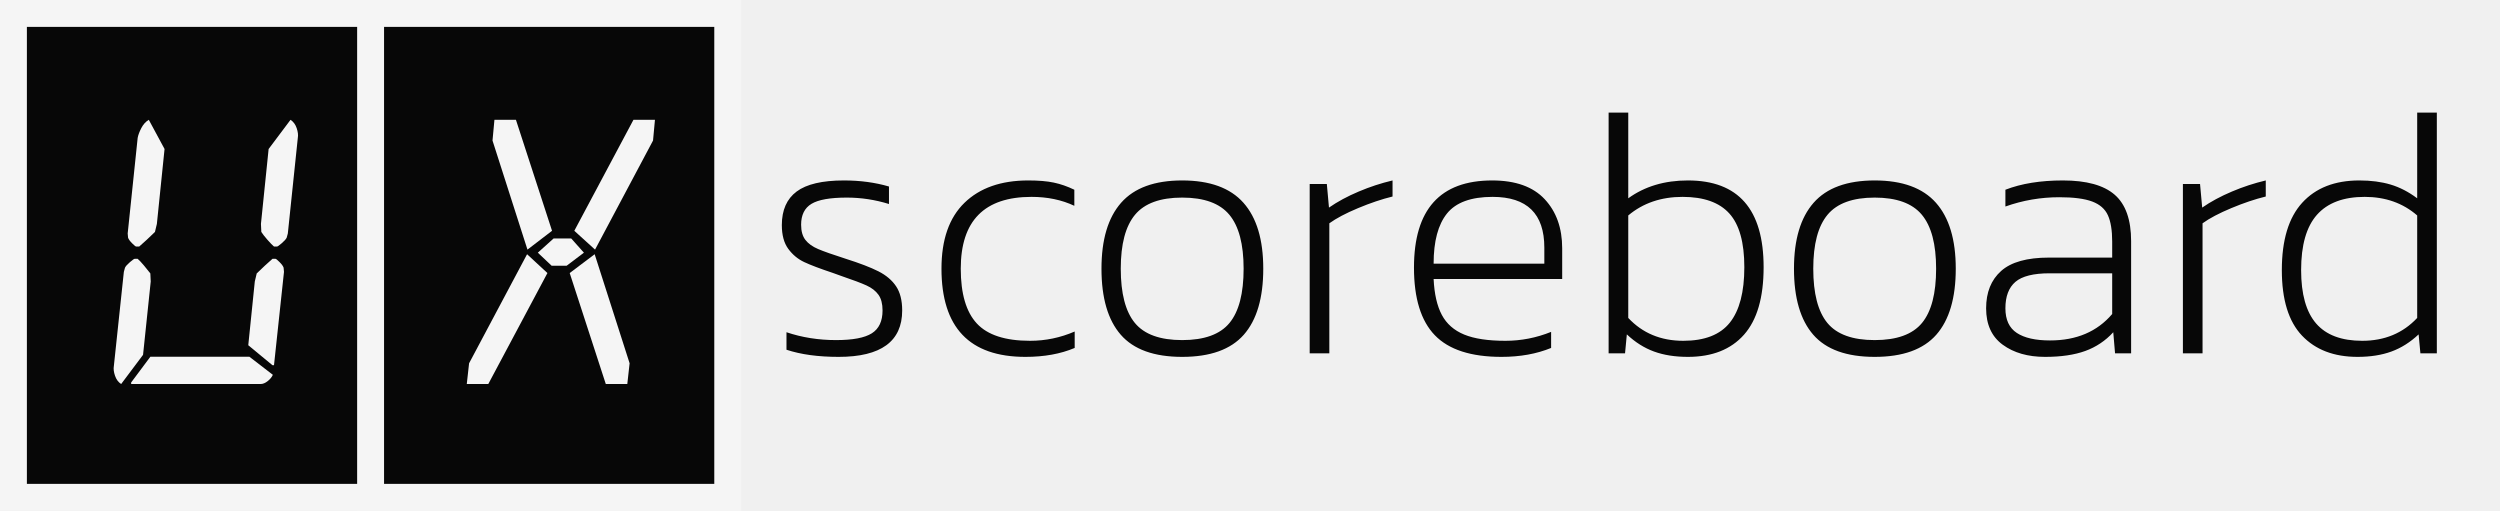
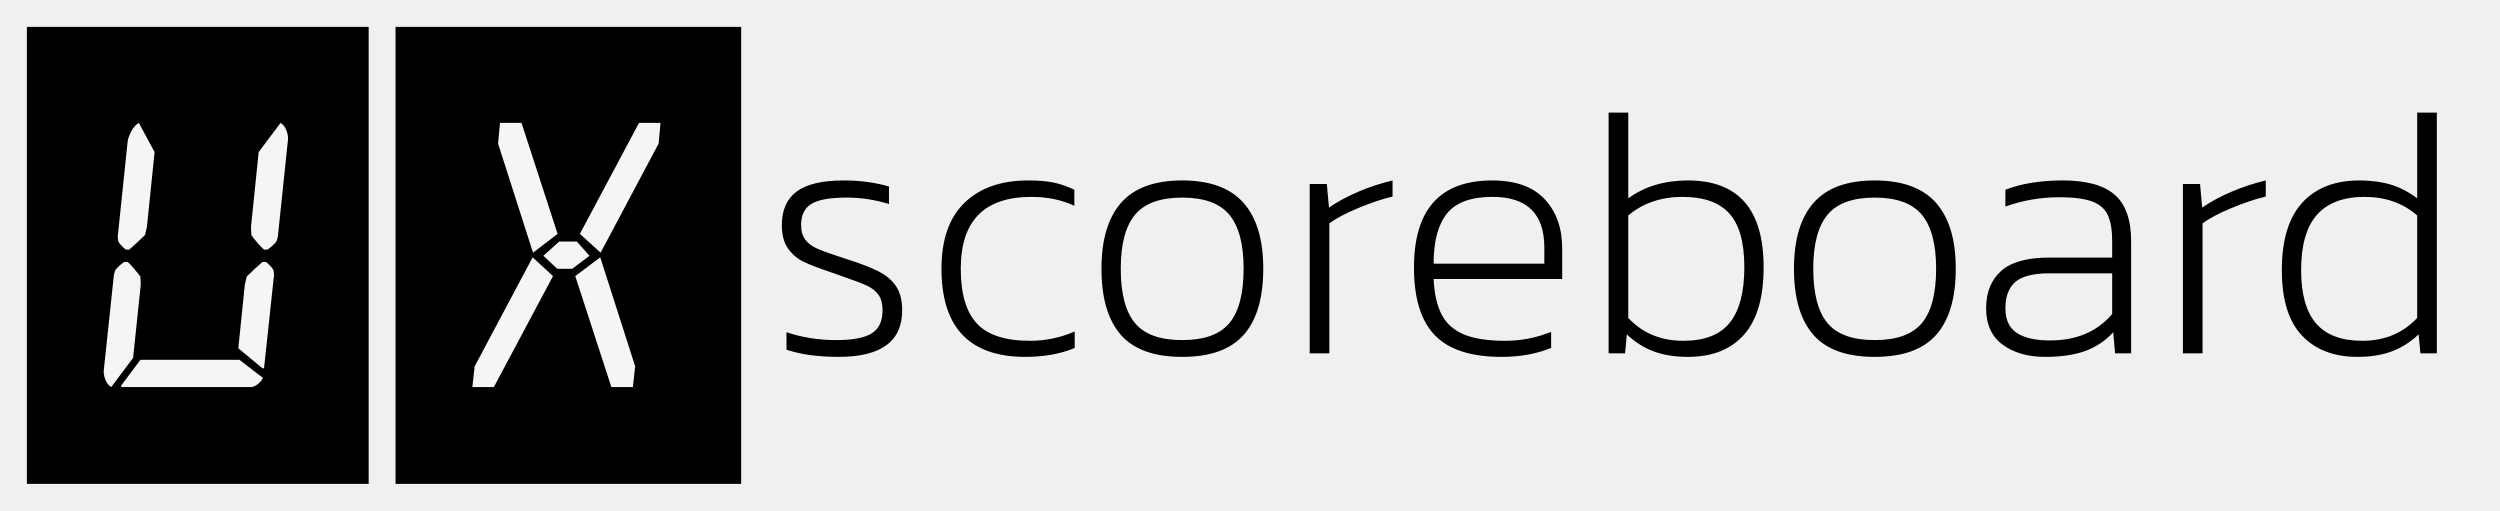
- <svg xmlns="http://www.w3.org/2000/svg" xmlns:xlink="http://www.w3.org/1999/xlink" width="651" height="133" viewBox="0 0 651 133">
-   <defs>
-     <path id="a" d="M0 0h100v133H0z" />
-     <mask id="c" x="0" y="0" width="100" height="133" fill="#fff">
-       <use xlink:href="#a" />
-     </mask>
-     <path id="b" d="M0 0h100v133H0z" />
-     <mask id="d" x="0" y="0" width="100" height="133" fill="#fff">
-       <use xlink:href="#b" />
-     </mask>
-   </defs>
+ <svg xmlns="http://www.w3.org/2000/svg" width="651" height="133" viewBox="0 0 651 133">
  <g fill="none" fill-rule="evenodd">
-     <g transform="translate(93)">
-       <use stroke="#F5F5F5" mask="url(#c)" stroke-width="14" fill="#070707" xlink:href="#a" />
-       <path d="M35.25 36.6l.5-5.4h5.6l9.4 28.9-6.4 4.9-9.1-28.4zm15.9 25.5h4.6l3.3 3.7-4.5 3.4h-3.9l-3.6-3.4 4.1-3.7zM28.55 100l.6-5.4 15.1-28.4 5.3 4.9-15.4 28.9h-5.6zm49-68.8l-.5 5.4L61.95 65l-5.4-4.9 15.4-28.9h5.6zm-6.6 63.4l-.6 5.4h-5.6l-9.4-28.9 6.5-4.9 9.1 28.4z" fill="#F5F5F5" />
+     <path fill="#000" d="M103 7h90v119h-90z" />
+     <path d="M129.7 37.4l.5-5.4h5.6l9.4 28.9-6.4 4.9-9.1-28.4zm15.9 25.5h4.6l3.3 3.7L149 70h-3.9l-3.6-3.4 4.1-3.7zM123 100.8l.6-5.4L138.7 67l5.3 4.9-15.4 28.9H123zM172 32l-.5 5.4-15.1 28.4-5.4-4.9L166.4 32h5.6zm-6.6 63.4l-.6 5.4h-5.6l-9.4-28.9 6.5-4.9 9.1 28.4z" fill="#F5F5F5" />
+     <g>
+       <path fill="#000" d="M7 7h89v119H7z" />
+       <path d="M36.557 72l.1 2.1-2 19.1-5.7 7.6c-.733-.467-1.267-1.183-1.6-2.15-.333-.967-.433-1.817-.3-2.55l2.6-24.5.3-1.1c.2-.4.633-.883 1.3-1.45s1.067-.85 1.2-.85h.8c.4.333.95.917 1.65 1.75s1.25 1.517 1.65 2.05zm27.2 2.1l.5-2.1a80.767 80.767 0 0 1 2.15-2.05c.9-.833 1.55-1.417 1.95-1.75h.8c.133 0 .483.283 1.05.85.567.567.917 1.05 1.05 1.45l.1 1.1-2.6 24.3h-.4l-6.3-5.2 1.7-16.6zm1.5 26.7h-33.7v-.4l5-6.7h25.8l6.1 4.7c-.267.6-.717 1.15-1.35 1.65-.633.5-1.25.75-1.85.75zm.2-39.6l-.1-2.1 2-19.5 5.7-7.6c.733.467 1.267 1.183 1.6 2.15.333.967.433 1.817.3 2.55l-2.6 24.9-.3 1.1c-.2.4-.633.883-1.3 1.45s-1.067.85-1.2.85h-.8c-.4-.333-.967-.917-1.7-1.75s-1.267-1.517-1.6-2.05zm-27.2-2.1l-.5 2.1a80.767 80.767 0 0 1-2.15 2.05c-.9.833-1.55 1.417-1.95 1.75h-.8c-.133 0-.483-.283-1.05-.85-.567-.567-.917-1.05-1.05-1.45l-.1-1.1 2.6-24.9c.133-.733.45-1.583.95-2.55.5-.967 1.15-1.683 1.95-2.15l4.1 7.6-2 19.5z" fill="#F5F5F5" />
    </g>
-     <use stroke="#F5F5F5" mask="url(#d)" stroke-width="14" fill="#070707" xlink:href="#b" />
-     <path d="M42.85 38.8l-4.1-7.6c-.8.467-1.45 1.183-1.95 2.15-.5.967-.817 1.817-.95 2.55l-2.6 24.9.1 1.1c.133.4.483.883 1.05 1.45.567.567.917.85 1.05.85h.8c.4-.333 1.05-.917 1.95-1.75.9-.833 1.617-1.517 2.15-2.05l.5-2.1 2-19.5zm25.2 21.6c.333.533.867 1.217 1.6 2.05.733.833 1.3 1.417 1.7 1.75h.8c.133 0 .533-.283 1.2-.85.667-.567 1.1-1.05 1.3-1.45l.3-1.1 2.6-24.9c.133-.733.033-1.583-.3-2.55-.333-.967-.867-1.683-1.6-2.15l-5.7 7.6-2 19.5.1 2.1zm-.2 39.6c.6 0 1.217-.25 1.85-.75s1.083-1.05 1.35-1.65l-6.1-4.7h-25.8l-5 6.7v.4h33.7zm-3.2-10.1l6.3 5.2h.4l2.6-24.3-.1-1.1c-.133-.4-.483-.883-1.05-1.45-.567-.567-.917-.85-1.05-.85h-.8c-.4.333-1.05.917-1.95 1.75-.9.833-1.617 1.517-2.15 2.05l-.5 2.1-1.7 16.6zm-25.5-18.7c-.4-.533-.95-1.217-1.65-2.05-.7-.833-1.25-1.417-1.65-1.75h-.8c-.133 0-.533.283-1.2.85-.667.567-1.1 1.05-1.3 1.45l-.3 1.1-2.6 24.5c-.133.733-.033 1.583.3 2.55.333.967.867 1.683 1.6 2.15l5.7-7.6 2-19.1-.1-2.1z" fill="#F5F5F5" />
-     <path d="M204.798 91.07v-4.557c4.03 1.364 8.339 2.046 12.927 2.046 4.34 0 7.44-.589 9.3-1.767 1.86-1.178 2.79-3.162 2.79-5.952 0-1.736-.356-3.1-1.07-4.092-.713-.992-1.751-1.798-3.115-2.418-1.364-.62-3.503-1.426-6.417-2.418l-2.325-.837c-3.348-1.116-5.843-2.061-7.487-2.837-1.643-.775-3.022-1.921-4.138-3.44-1.116-1.52-1.674-3.581-1.674-6.185 0-3.906 1.286-6.82 3.86-8.742 2.573-1.922 6.68-2.883 12.322-2.883 4.216 0 8.122.527 11.718 1.581v4.557a36.822 36.822 0 0 0-10.974-1.674c-4.34 0-7.409.542-9.207 1.628-1.798 1.085-2.697 2.898-2.697 5.44 0 1.674.372 2.991 1.116 3.952.744.962 1.844 1.752 3.302 2.372 1.457.62 3.828 1.457 7.114 2.511 3.72 1.178 6.587 2.278 8.602 3.301 2.016 1.024 3.55 2.325 4.604 3.906 1.054 1.582 1.581 3.674 1.581 6.278 0 8.06-5.518 12.09-16.554 12.09-5.332 0-9.858-.62-13.578-1.86zm40.362-21.111c0-7.564 2-13.283 5.999-17.159 3.999-3.875 9.532-5.812 16.6-5.812 2.666 0 4.882.186 6.65.558 1.767.372 3.549.992 5.347 1.86v4.185c-3.286-1.55-7.006-2.325-11.16-2.325-12.276 0-18.414 6.23-18.414 18.693 0 6.51 1.395 11.268 4.185 14.275 2.79 3.008 7.409 4.511 13.857 4.511 4.03 0 7.905-.806 11.625-2.418v4.278c-3.658 1.55-7.936 2.325-12.834 2.325-14.57 0-21.855-7.657-21.855-22.971zm46.686 17.205c-3.348-3.844-5.022-9.579-5.022-17.205 0-7.564 1.705-13.283 5.115-17.159 3.41-3.875 8.711-5.812 15.903-5.812s12.508 1.937 15.95 5.813c3.44 3.875 5.161 9.594 5.161 17.158 0 7.626-1.69 13.361-5.068 17.205-3.38 3.844-8.727 5.766-16.043 5.766-7.316 0-12.648-1.922-15.996-5.766zm28.318-3.069c2.45-2.976 3.674-7.688 3.674-14.136 0-6.386-1.24-11.067-3.72-14.043-2.48-2.976-6.572-4.464-12.276-4.464s-9.796 1.488-12.276 4.464c-2.48 2.976-3.72 7.657-3.72 14.043 0 6.448 1.224 11.16 3.673 14.136 2.45 2.976 6.557 4.464 12.323 4.464s9.873-1.488 12.322-4.464zm20.879-36.177h4.464l.558 6.138c2.232-1.55 4.82-2.945 7.765-4.185a54.865 54.865 0 0 1 8.789-2.883v4.185c-2.79.682-5.781 1.69-8.975 3.023-3.193 1.333-5.688 2.65-7.486 3.952V92h-5.115V47.918zm32.596 39.386c-3.627-3.752-5.44-9.626-5.44-17.624 0-15.128 6.789-22.692 20.367-22.692 6.076 0 10.633 1.627 13.671 4.883 3.038 3.255 4.557 7.517 4.557 12.787v7.998h-33.48c.186 3.906.899 7.021 2.139 9.346 1.24 2.326 3.177 4.03 5.813 5.116 2.635 1.085 6.215 1.627 10.741 1.627 4.092 0 8.06-.775 11.904-2.325v4.185c-3.782 1.55-8.091 2.325-12.927 2.325-7.936 0-13.717-1.875-17.344-5.627zm28.505-18.647v-4.185c0-8.804-4.495-13.206-13.485-13.206-5.58 0-9.532 1.441-11.858 4.325-2.325 2.883-3.487 7.238-3.487 13.066h28.83zm28.551 22.878c-2.542-.93-4.898-2.418-7.068-4.464L423.162 92h-4.278V29.318h5.115v22.32c4.278-3.1 9.455-4.65 15.531-4.65 13.144 0 19.716 7.533 19.716 22.599 0 7.874-1.705 13.733-5.115 17.577-3.41 3.844-8.277 5.766-14.601 5.766-3.348 0-6.293-.465-8.835-1.395zm19.762-7.533c2.512-3.162 3.767-7.967 3.767-14.415 0-6.448-1.302-11.113-3.906-13.997-2.604-2.883-6.665-4.324-12.183-4.324-5.58 0-10.292 1.612-14.136 4.836v26.691c3.72 3.968 8.494 5.952 14.322 5.952 5.58 0 9.625-1.581 12.136-4.743zm21.716 3.162c-3.348-3.844-5.022-9.579-5.022-17.205 0-7.564 1.705-13.283 5.115-17.159 3.41-3.875 8.711-5.812 15.903-5.812s12.508 1.937 15.95 5.813c3.44 3.875 5.161 9.594 5.161 17.158 0 7.626-1.69 13.361-5.068 17.205-3.38 3.844-8.727 5.766-16.043 5.766-7.316 0-12.648-1.922-15.996-5.766zm28.318-3.069c2.45-2.976 3.674-7.688 3.674-14.136 0-6.386-1.24-11.067-3.72-14.043-2.48-2.976-6.572-4.464-12.276-4.464s-9.796 1.488-12.276 4.464c-2.48 2.976-3.72 7.657-3.72 14.043 0 6.448 1.224 11.16 3.673 14.136 2.45 2.976 6.557 4.464 12.323 4.464s9.873-1.488 12.322-4.464zm21.019 5.673c-2.884-2.108-4.325-5.27-4.325-9.486 0-4.154 1.302-7.393 3.906-9.718 2.604-2.326 6.758-3.488 12.462-3.488h16.461v-4.185c0-2.914-.372-5.192-1.116-6.835-.744-1.644-2.108-2.837-4.092-3.581-1.984-.744-4.836-1.116-8.556-1.116-4.836 0-9.517.806-14.043 2.418v-4.371c4.154-1.612 9.145-2.418 14.973-2.418 6.138 0 10.633 1.24 13.485 3.72 2.852 2.48 4.278 6.51 4.278 12.09V92h-4.185l-.465-5.487a18.177 18.177 0 0 1-7.3 4.882c-2.822 1.024-6.309 1.535-10.463 1.535-4.464 0-8.137-1.054-11.02-3.162zm28.504-7.998V71.168h-16.275c-4.216 0-7.192.744-8.928 2.232-1.736 1.488-2.604 3.782-2.604 6.882 0 2.976.992 5.115 2.976 6.417 1.984 1.302 4.867 1.953 8.649 1.953 6.882 0 12.276-2.294 16.182-6.882zm18.414-33.852h4.464l.558 6.138c2.232-1.55 4.82-2.945 7.765-4.185a54.865 54.865 0 0 1 8.789-2.883v4.185c-2.79.682-5.781 1.69-8.975 3.023-3.193 1.333-5.688 2.65-7.486 3.952V92h-5.115V47.918zm31.015 39.479c-3.503-3.69-5.254-9.378-5.254-17.066 0-7.812 1.767-13.655 5.301-17.53 3.534-3.876 8.494-5.813 14.88-5.813 3.038 0 5.75.356 8.138 1.07 2.387.713 4.696 1.906 6.928 3.58v-22.32h5.115V92h-4.278l-.465-4.929c-2.17 2.046-4.526 3.534-7.068 4.464-2.542.93-5.487 1.395-8.835 1.395-6.138 0-10.958-1.844-14.462-5.534zm29.993-4.604V56.102c-3.72-3.224-8.277-4.836-13.671-4.836-5.518 0-9.656 1.55-12.415 4.65-2.76 3.1-4.139 7.905-4.139 14.415 0 6.262 1.302 10.896 3.906 13.903 2.604 3.008 6.603 4.511 11.997 4.511 5.828 0 10.602-1.984 14.322-5.952z" fill="#070707" />
+     <path d="M204.798 91.07v-4.557c4.03 1.364 8.339 2.046 12.927 2.046 4.34 0 7.44-.589 9.3-1.767 1.86-1.178 2.79-3.162 2.79-5.952 0-1.736-.356-3.1-1.07-4.092-.713-.992-1.751-1.798-3.115-2.418-1.364-.62-3.503-1.426-6.417-2.418l-2.325-.837c-3.348-1.116-5.843-2.061-7.487-2.837-1.643-.775-3.022-1.921-4.138-3.44-1.116-1.52-1.674-3.581-1.674-6.185 0-3.906 1.286-6.82 3.86-8.742 2.573-1.922 6.68-2.883 12.322-2.883 4.216 0 8.122.527 11.718 1.581v4.557a36.822 36.822 0 0 0-10.974-1.674c-4.34 0-7.409.542-9.207 1.628-1.798 1.085-2.697 2.898-2.697 5.44 0 1.674.372 2.991 1.116 3.952.744.962 1.844 1.752 3.302 2.372 1.457.62 3.828 1.457 7.114 2.511 3.72 1.178 6.587 2.278 8.602 3.301 2.016 1.024 3.55 2.325 4.604 3.906 1.054 1.582 1.581 3.674 1.581 6.278 0 8.06-5.518 12.09-16.554 12.09-5.332 0-9.858-.62-13.578-1.86zm40.362-21.111c0-7.564 2-13.283 5.999-17.159 3.999-3.875 9.532-5.812 16.6-5.812 2.666 0 4.882.186 6.65.558 1.767.372 3.549.992 5.347 1.86v4.185c-3.286-1.55-7.006-2.325-11.16-2.325-12.276 0-18.414 6.23-18.414 18.693 0 6.51 1.395 11.268 4.185 14.275 2.79 3.008 7.409 4.511 13.857 4.511 4.03 0 7.905-.806 11.625-2.418v4.278c-3.658 1.55-7.936 2.325-12.834 2.325-14.57 0-21.855-7.657-21.855-22.971zm46.686 17.205c-3.348-3.844-5.022-9.579-5.022-17.205 0-7.564 1.705-13.283 5.115-17.159 3.41-3.875 8.711-5.812 15.903-5.812s12.508 1.937 15.95 5.813c3.44 3.875 5.161 9.594 5.161 17.158 0 7.626-1.69 13.361-5.068 17.205-3.38 3.844-8.727 5.766-16.043 5.766-7.316 0-12.648-1.922-15.996-5.766zm28.318-3.069c2.45-2.976 3.674-7.688 3.674-14.136 0-6.386-1.24-11.067-3.72-14.043-2.48-2.976-6.572-4.464-12.276-4.464s-9.796 1.488-12.276 4.464c-2.48 2.976-3.72 7.657-3.72 14.043 0 6.448 1.224 11.16 3.673 14.136 2.45 2.976 6.557 4.464 12.323 4.464s9.873-1.488 12.322-4.464zm20.879-36.177h4.464l.558 6.138c2.232-1.55 4.82-2.945 7.765-4.185a54.865 54.865 0 0 1 8.789-2.883v4.185c-2.79.682-5.781 1.69-8.975 3.023-3.193 1.333-5.688 2.65-7.486 3.952V92h-5.115V47.918zm32.596 39.386c-3.627-3.752-5.44-9.626-5.44-17.624 0-15.128 6.789-22.692 20.367-22.692 6.076 0 10.633 1.627 13.671 4.883 3.038 3.255 4.557 7.517 4.557 12.787v7.998h-33.48c.186 3.906.899 7.021 2.139 9.347 1.24 2.325 3.177 4.03 5.813 5.115 2.635 1.085 6.215 1.627 10.741 1.627 4.092 0 8.06-.775 11.904-2.325v4.185c-3.782 1.55-8.091 2.325-12.927 2.325-7.936 0-13.717-1.875-17.344-5.626zm28.505-18.647v-4.185c0-8.804-4.495-13.206-13.485-13.206-5.58 0-9.532 1.441-11.858 4.325-2.325 2.883-3.487 7.238-3.487 13.066h28.83zm28.551 22.878c-2.542-.93-4.898-2.418-7.068-4.464L423.162 92h-4.278V29.318h5.115v22.32c4.278-3.1 9.455-4.65 15.531-4.65 13.144 0 19.716 7.533 19.716 22.599 0 7.874-1.705 13.733-5.115 17.577-3.41 3.844-8.277 5.766-14.601 5.766-3.348 0-6.293-.465-8.835-1.395zm19.762-7.533c2.512-3.162 3.767-7.967 3.767-14.415 0-6.448-1.302-11.113-3.906-13.997-2.604-2.883-6.665-4.324-12.183-4.324-5.58 0-10.292 1.612-14.136 4.836v26.691c3.72 3.968 8.494 5.952 14.322 5.952 5.58 0 9.625-1.581 12.136-4.743zm21.716 3.162c-3.348-3.844-5.022-9.579-5.022-17.205 0-7.564 1.705-13.283 5.115-17.159 3.41-3.875 8.711-5.812 15.903-5.812s12.508 1.937 15.95 5.813c3.44 3.875 5.161 9.594 5.161 17.158 0 7.626-1.69 13.361-5.068 17.205-3.38 3.844-8.727 5.766-16.043 5.766-7.316 0-12.648-1.922-15.996-5.766zm28.318-3.069c2.45-2.976 3.674-7.688 3.674-14.136 0-6.386-1.24-11.067-3.72-14.043-2.48-2.976-6.572-4.464-12.276-4.464s-9.796 1.488-12.276 4.464c-2.48 2.976-3.72 7.657-3.72 14.043 0 6.448 1.224 11.16 3.673 14.136 2.45 2.976 6.557 4.464 12.323 4.464s9.873-1.488 12.322-4.464zm21.019 5.673c-2.884-2.108-4.325-5.27-4.325-9.486 0-4.154 1.302-7.393 3.906-9.718 2.604-2.326 6.758-3.488 12.462-3.488h16.461v-4.185c0-2.914-.372-5.192-1.116-6.835-.744-1.644-2.108-2.837-4.092-3.581-1.984-.744-4.836-1.116-8.556-1.116-4.836 0-9.517.806-14.043 2.418v-4.371c4.154-1.612 9.145-2.418 14.973-2.418 6.138 0 10.633 1.24 13.485 3.72 2.852 2.48 4.278 6.51 4.278 12.09V92h-4.185l-.465-5.487a18.177 18.177 0 0 1-7.3 4.882c-2.822 1.024-6.309 1.535-10.463 1.535-4.464 0-8.137-1.054-11.02-3.162zm28.504-7.998V71.168h-16.275c-4.216 0-7.192.744-8.928 2.232-1.736 1.488-2.604 3.782-2.604 6.882 0 2.976.992 5.115 2.976 6.417 1.984 1.302 4.867 1.953 8.649 1.953 6.882 0 12.276-2.294 16.182-6.882zm18.414-33.852h4.464l.558 6.138c2.232-1.55 4.82-2.945 7.765-4.185a54.865 54.865 0 0 1 8.789-2.883v4.185c-2.79.682-5.781 1.69-8.975 3.023-3.193 1.333-5.688 2.65-7.486 3.952V92h-5.115V47.918zm31.015 39.479c-3.503-3.69-5.254-9.378-5.254-17.066 0-7.812 1.767-13.655 5.301-17.53 3.534-3.876 8.494-5.813 14.88-5.813 3.038 0 5.75.356 8.138 1.07 2.387.713 4.696 1.906 6.928 3.58v-22.32h5.115V92h-4.278l-.465-4.929c-2.17 2.046-4.526 3.534-7.068 4.464-2.542.93-5.487 1.395-8.835 1.395-6.138 0-10.958-1.844-14.462-5.534zm29.993-4.604V56.102c-3.72-3.224-8.277-4.836-13.671-4.836-5.518 0-9.656 1.55-12.415 4.65-2.76 3.1-4.139 7.905-4.139 14.415 0 6.262 1.302 10.896 3.906 13.903 2.604 3.008 6.603 4.511 11.997 4.511 5.828 0 10.602-1.984 14.322-5.952z" fill="#000" />
  </g>
</svg>
